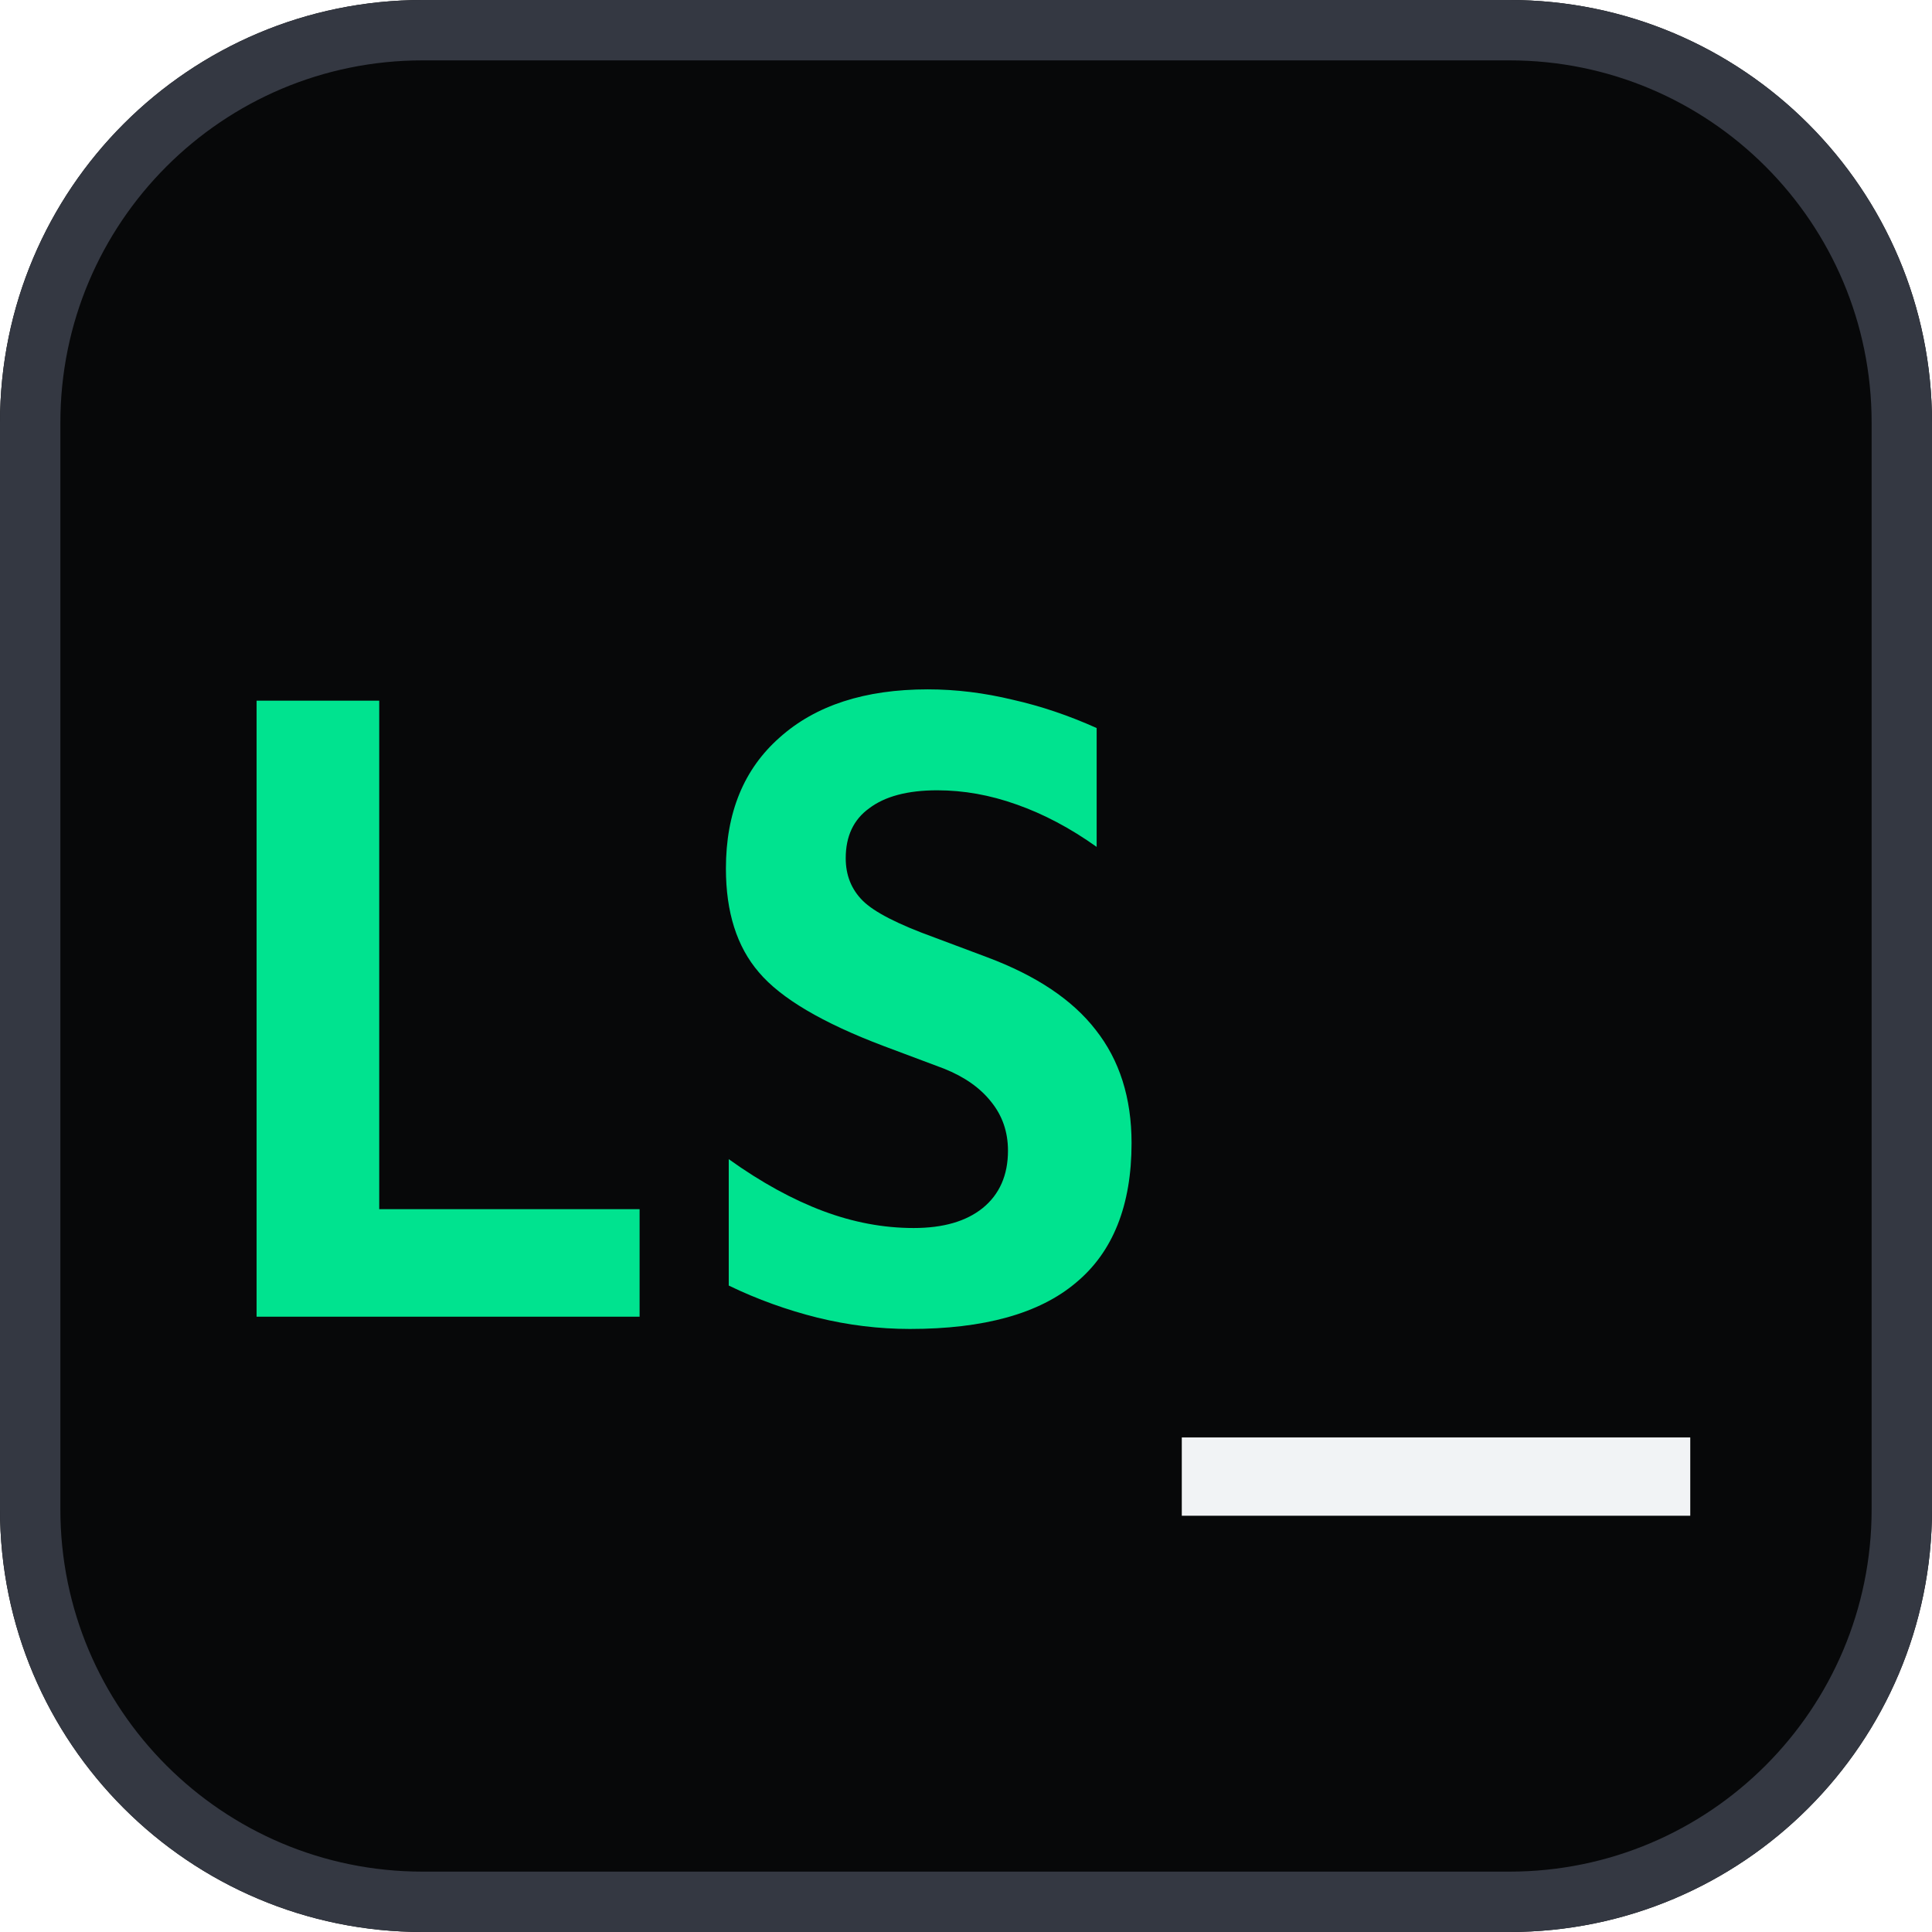
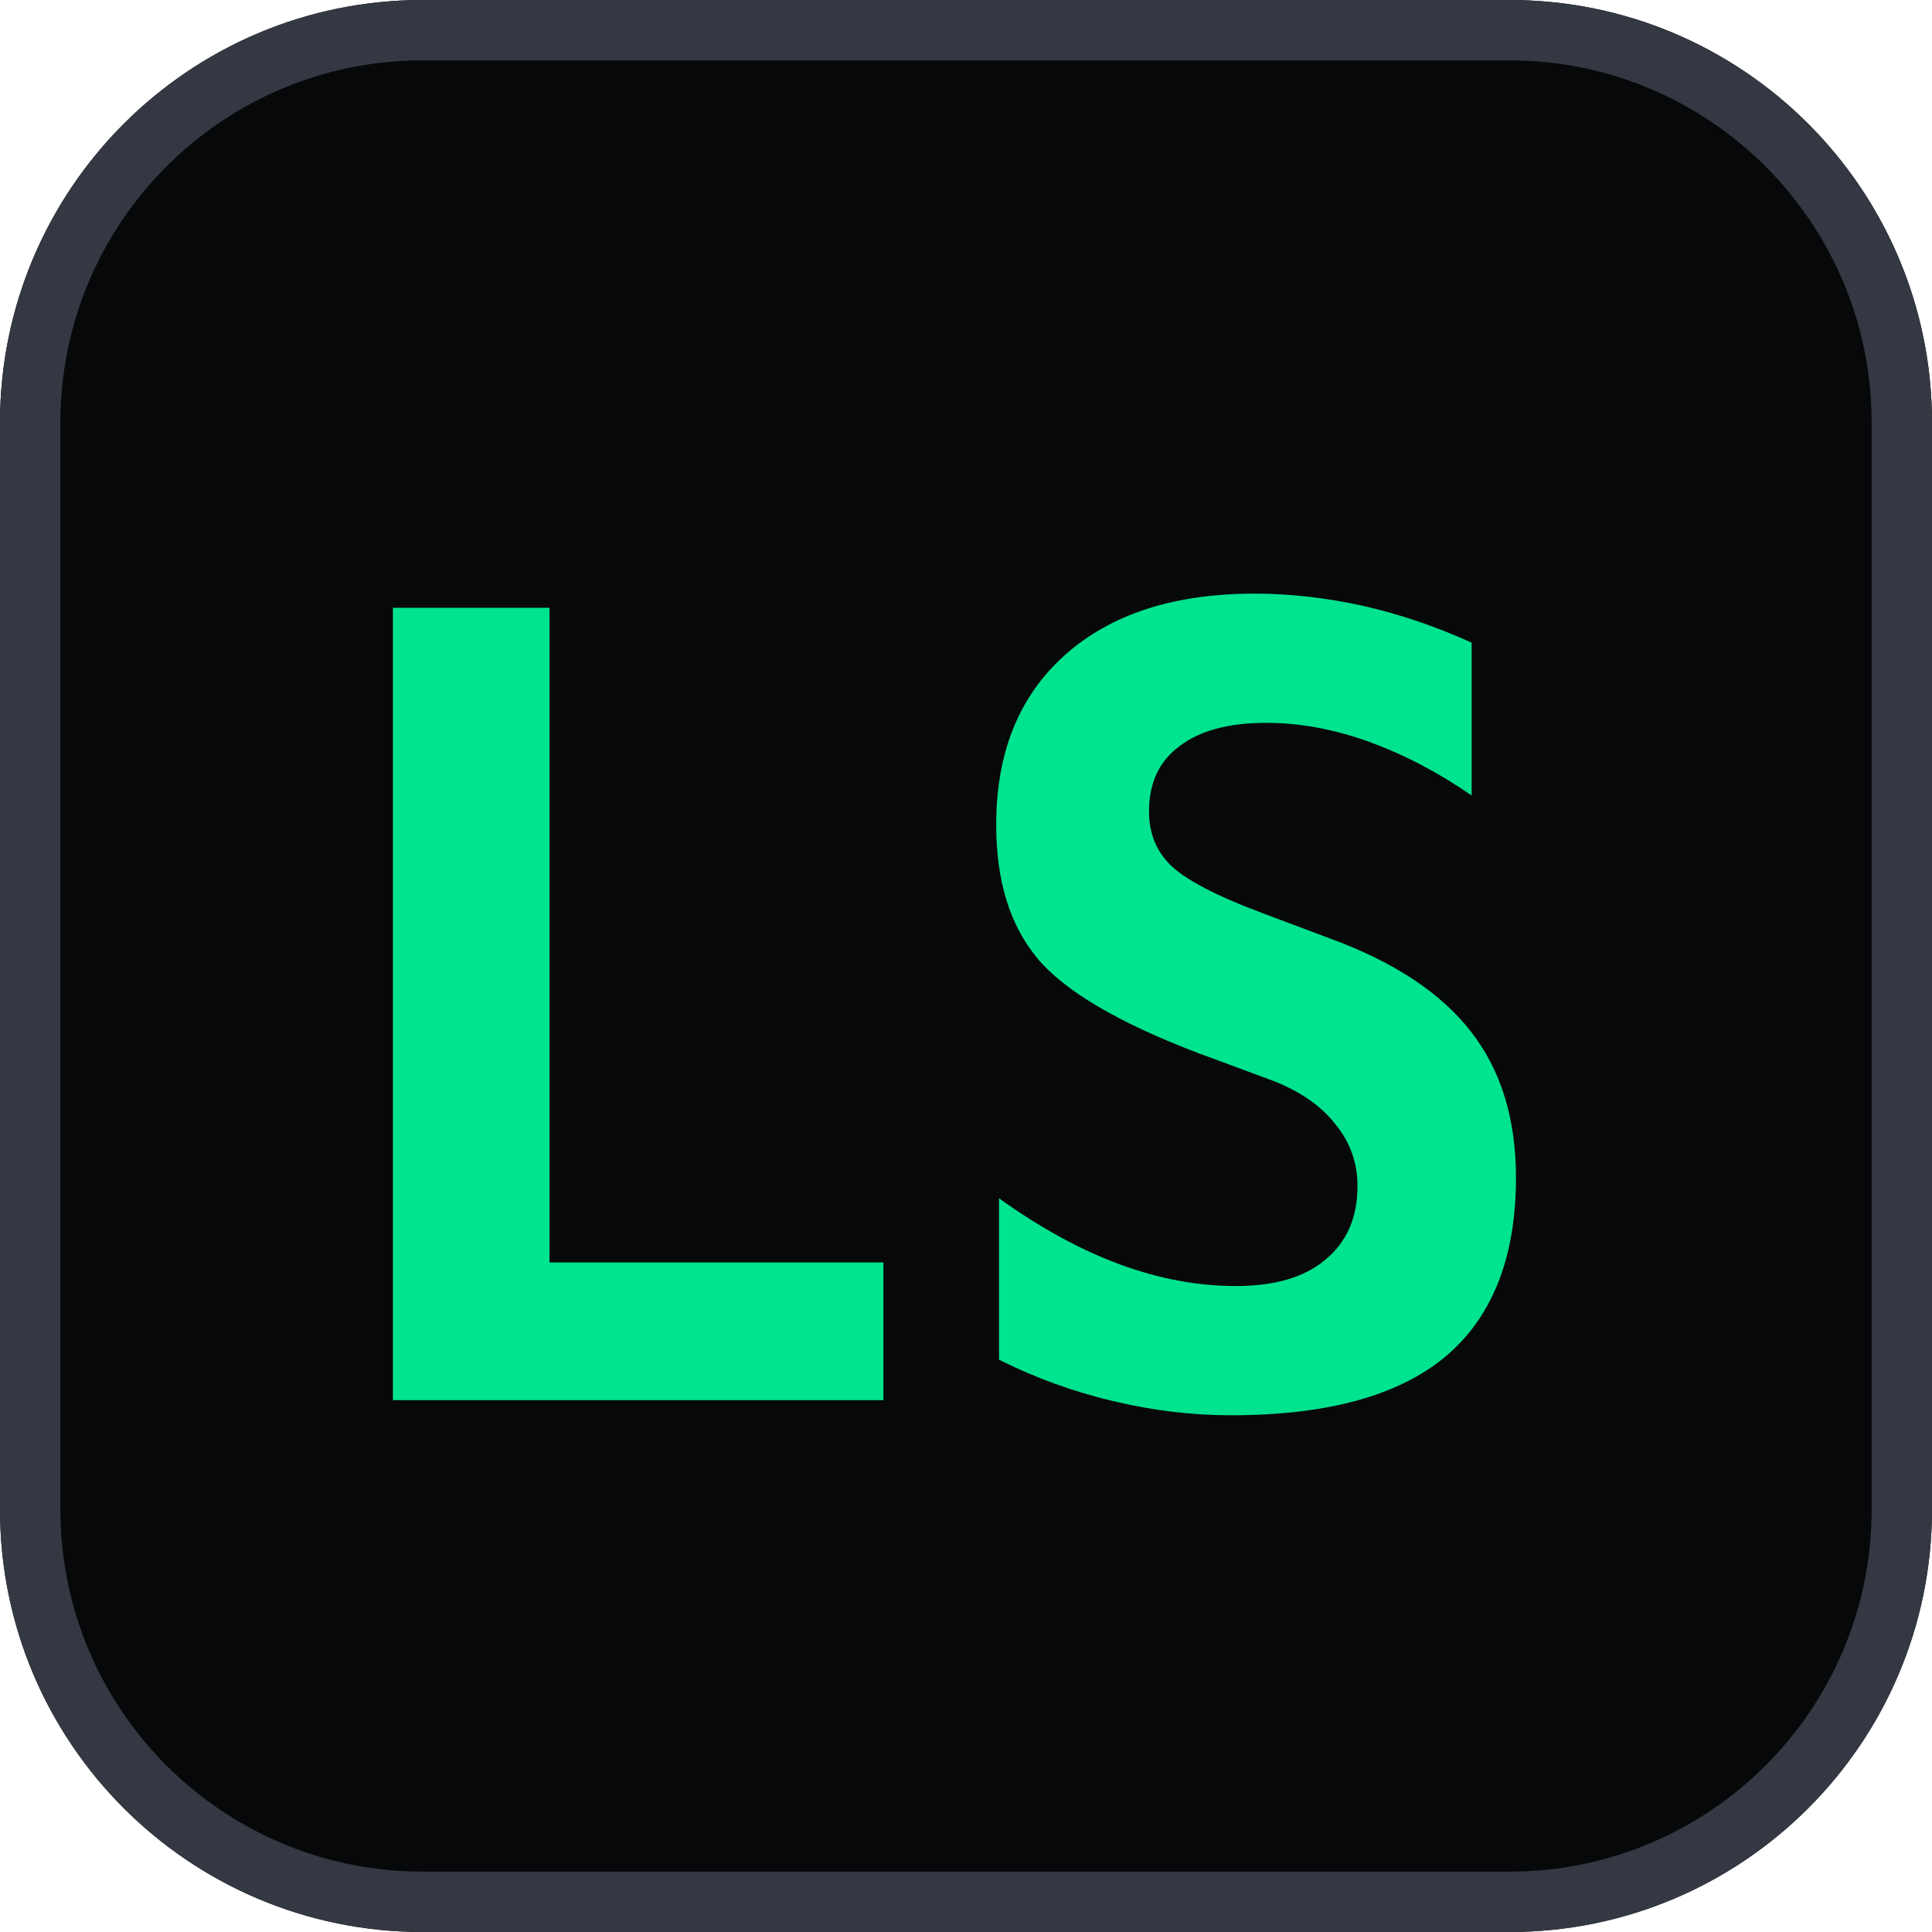
<svg xmlns="http://www.w3.org/2000/svg" viewBox="0 0 32 32">
  <rect width="32" height="32" rx="7" fill="#070809" />
  <rect width="31" height="31" x="0.5" y="0.5" rx="6.5" fill="none" stroke="#343842" />
-   <text x="48%" y="53%" dominant-baseline="central" text-anchor="middle" font-family="ui-monospace, monospace" font-size="14" font-weight="700" fill="#00e38f">LS<tspan fill="#f1f3f5">_</tspan>
-   </text>
+   <text x="48%" y="53%" dominant-baseline="central" text-anchor="middle" font-family="ui-monospace, monospace" font-size="18" font-weight="700" fill="#00e38f">LS</text>
</svg>
